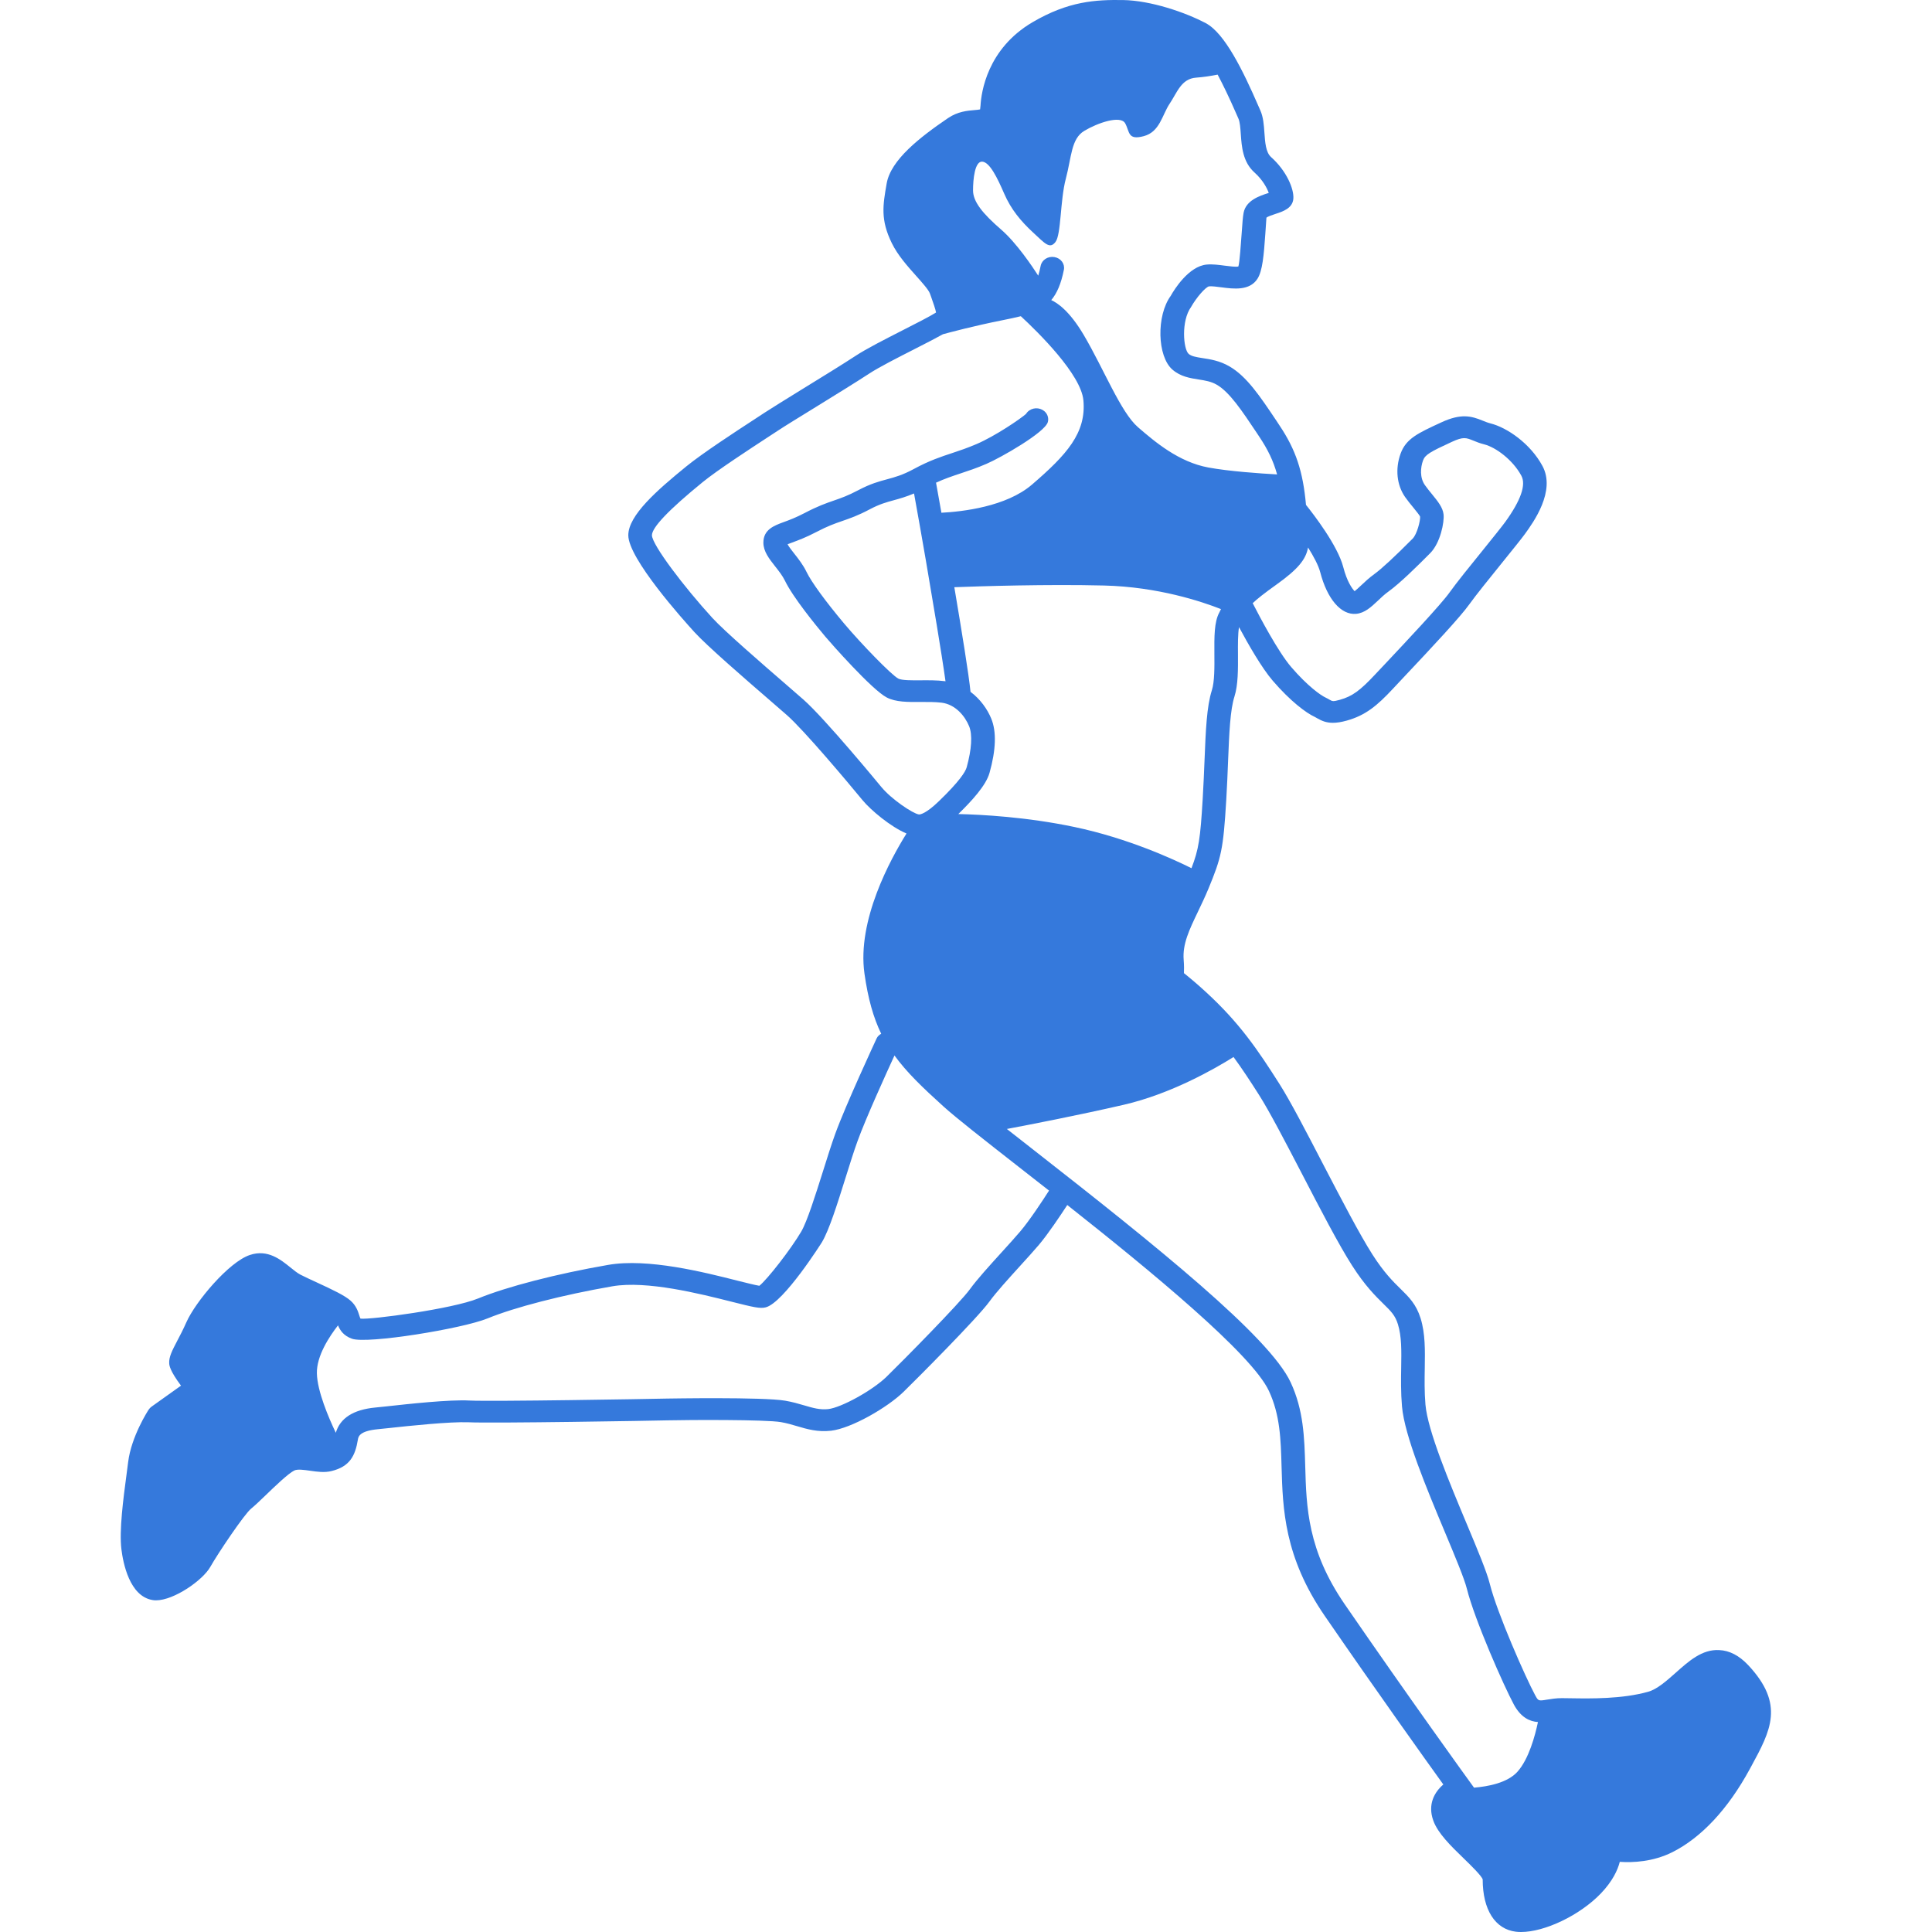
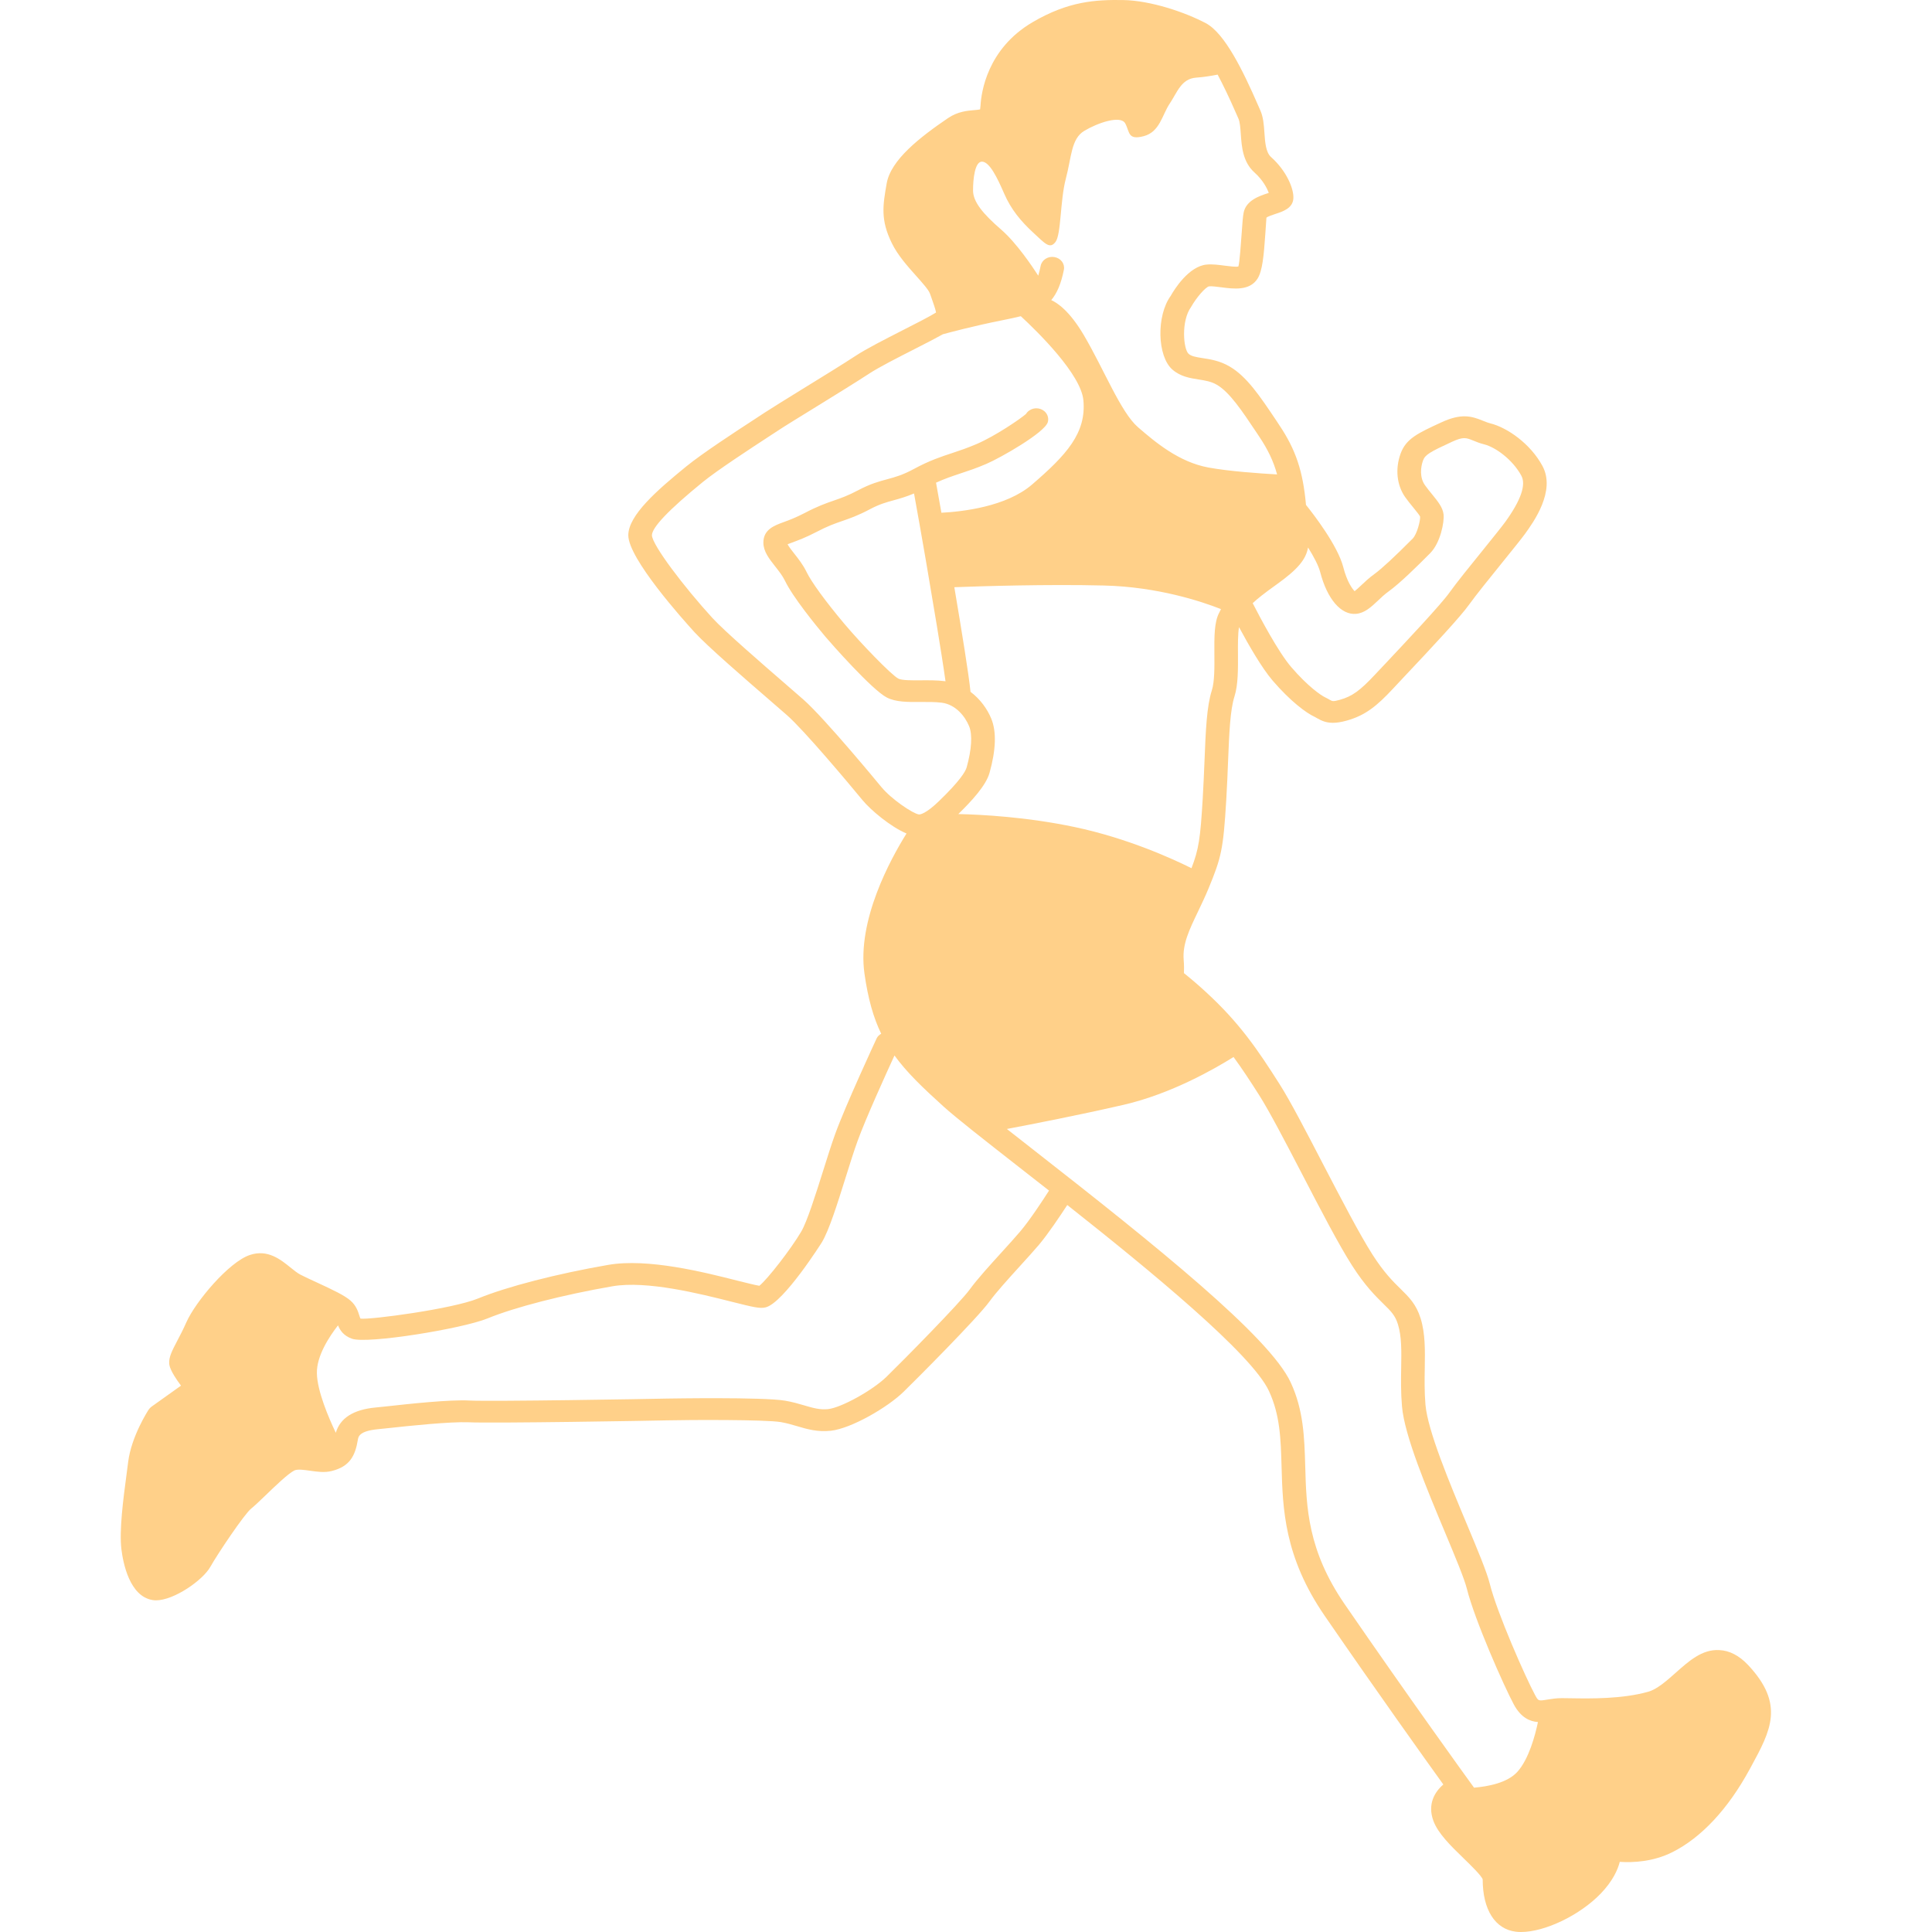
<svg xmlns="http://www.w3.org/2000/svg" width="48" height="48" viewBox="0 0 48 48" fill="none">
-   <path d="M43.431 41.367C43.209 41.132 42.968 41.006 42.714 40.996C42.286 40.971 41.952 41.275 41.627 41.564C41.403 41.762 41.173 41.967 40.952 42.03C40.308 42.213 39.509 42.201 39.033 42.193L38.805 42.19C38.667 42.19 38.545 42.209 38.435 42.227C38.217 42.263 38.219 42.261 38.137 42.11C37.904 41.679 37.194 40.074 37.014 39.351C36.941 39.056 36.712 38.51 36.447 37.876C36.012 36.838 35.471 35.545 35.415 34.898C35.388 34.576 35.393 34.276 35.398 33.986C35.405 33.546 35.412 33.131 35.294 32.752C35.185 32.403 35.006 32.227 34.799 32.024C34.614 31.843 34.384 31.617 34.096 31.165C33.781 30.672 33.323 29.79 32.879 28.938C32.457 28.124 32.058 27.355 31.788 26.931C31.245 26.077 30.796 25.413 29.959 24.645C29.734 24.438 29.587 24.318 29.49 24.238C29.459 24.213 29.434 24.194 29.415 24.178C29.415 24.172 29.415 24.166 29.415 24.159C29.417 24.092 29.42 23.995 29.408 23.845C29.377 23.455 29.547 23.101 29.762 22.652C29.848 22.472 29.94 22.281 30.026 22.073C30.341 21.307 30.392 21.115 30.466 19.874C30.486 19.531 30.5 19.211 30.511 18.916C30.54 18.203 30.563 17.64 30.67 17.304C30.762 17.015 30.759 16.625 30.757 16.248C30.755 16.018 30.754 15.747 30.783 15.581C31.014 16.011 31.349 16.596 31.62 16.911C32.062 17.424 32.45 17.713 32.666 17.812C32.687 17.823 32.707 17.834 32.725 17.845C32.831 17.905 32.943 17.958 33.115 17.958C33.209 17.958 33.321 17.942 33.46 17.903C33.928 17.772 34.214 17.533 34.608 17.111L34.876 16.825C35.582 16.076 36.29 15.319 36.508 15.01C36.657 14.8 37.016 14.356 37.331 13.966C37.579 13.659 37.801 13.384 37.886 13.267C38.098 12.974 38.659 12.198 38.321 11.575C38.02 11.019 37.443 10.622 37.029 10.519C36.955 10.5 36.895 10.474 36.837 10.451C36.556 10.336 36.301 10.266 35.811 10.493C35.225 10.763 34.932 10.898 34.797 11.271C34.66 11.65 34.703 12.052 34.909 12.348C34.974 12.44 35.044 12.526 35.111 12.607C35.177 12.689 35.269 12.801 35.282 12.834C35.291 12.935 35.204 13.274 35.098 13.381C34.642 13.84 34.32 14.137 34.142 14.265C34.017 14.355 33.908 14.457 33.81 14.55C33.762 14.595 33.701 14.653 33.655 14.688C33.59 14.621 33.464 14.445 33.373 14.089C33.234 13.553 32.634 12.776 32.447 12.544C32.372 11.708 32.194 11.173 31.785 10.564L31.716 10.459C31.302 9.841 30.976 9.353 30.547 9.104C30.307 8.963 30.069 8.926 29.878 8.897C29.703 8.87 29.601 8.851 29.532 8.792C29.399 8.677 29.34 7.973 29.592 7.627C29.726 7.389 29.949 7.135 30.038 7.114C30.118 7.108 30.235 7.124 30.351 7.139C30.644 7.177 31.048 7.231 31.243 6.923C31.365 6.73 31.399 6.355 31.437 5.804C31.45 5.626 31.459 5.468 31.464 5.409C31.493 5.379 31.624 5.336 31.694 5.313C31.872 5.255 32.114 5.175 32.133 4.937C32.151 4.692 31.964 4.246 31.579 3.902C31.448 3.785 31.431 3.537 31.414 3.297C31.401 3.107 31.387 2.91 31.313 2.744L31.262 2.628C30.881 1.753 30.428 0.824 29.958 0.576C29.45 0.307 28.59 0.012 27.9 0.001C27.223 -0.008 26.55 0.026 25.653 0.552C24.523 1.215 24.379 2.302 24.361 2.62C24.357 2.681 24.349 2.711 24.35 2.718C24.322 2.726 24.259 2.731 24.212 2.735C24.037 2.75 23.796 2.769 23.552 2.935C22.856 3.409 22.131 3.971 22.029 4.559C21.934 5.102 21.872 5.46 22.157 6.041C22.305 6.344 22.55 6.617 22.766 6.859C22.909 7.019 23.071 7.2 23.103 7.291L23.136 7.382C23.179 7.506 23.244 7.686 23.256 7.764C23.112 7.857 22.724 8.054 22.431 8.203C21.984 8.431 21.522 8.666 21.255 8.842C20.962 9.035 20.42 9.368 19.933 9.668C19.52 9.923 19.146 10.154 18.993 10.255L18.752 10.413C18.267 10.729 17.455 11.259 17.052 11.587C16.323 12.181 15.61 12.803 15.61 13.299C15.61 13.88 16.979 15.404 17.252 15.704C17.571 16.053 18.508 16.864 19.128 17.4L19.555 17.771C19.977 18.143 21.052 19.421 21.431 19.882C21.63 20.123 22.126 20.542 22.522 20.708C22.124 21.345 21.291 22.866 21.477 24.186C21.565 24.81 21.699 25.282 21.893 25.683C21.845 25.711 21.802 25.748 21.779 25.8C21.748 25.868 21.011 27.453 20.749 28.176C20.657 28.431 20.553 28.761 20.447 29.099C20.262 29.686 20.052 30.352 19.905 30.601C19.646 31.039 19.074 31.776 18.866 31.945C18.757 31.927 18.533 31.87 18.331 31.82C17.495 31.608 16.097 31.254 15.109 31.426C13.833 31.647 12.594 31.967 11.876 32.261C11.244 32.52 9.203 32.792 8.957 32.761C8.948 32.75 8.934 32.706 8.925 32.677C8.895 32.581 8.848 32.435 8.708 32.313C8.562 32.185 8.279 32.05 7.863 31.858C7.713 31.789 7.57 31.723 7.463 31.668C7.385 31.627 7.301 31.559 7.211 31.486C6.975 31.296 6.651 31.031 6.21 31.179C5.686 31.351 4.856 32.343 4.631 32.85C4.55 33.033 4.47 33.187 4.402 33.315C4.276 33.556 4.193 33.716 4.204 33.874C4.207 33.921 4.217 34.051 4.497 34.426L3.765 34.948C3.737 34.968 3.712 34.994 3.693 35.023C3.675 35.05 3.263 35.686 3.184 36.323L3.145 36.623C3.062 37.245 2.96 38.019 3.016 38.488C3.059 38.836 3.218 39.655 3.786 39.752C3.814 39.757 3.843 39.76 3.874 39.76C4.327 39.76 5.041 39.257 5.225 38.929C5.408 38.603 6.073 37.614 6.24 37.481C6.323 37.414 6.454 37.29 6.601 37.148C6.824 36.933 7.161 36.608 7.312 36.534C7.392 36.495 7.558 36.519 7.705 36.54C7.881 36.565 8.063 36.592 8.24 36.547C8.693 36.435 8.825 36.167 8.891 35.77C8.903 35.694 8.927 35.552 9.391 35.508L9.671 35.479C10.163 35.425 11.183 35.318 11.638 35.336C12.243 35.365 16.207 35.298 16.588 35.288C17.112 35.276 19.014 35.266 19.401 35.332C19.55 35.358 19.68 35.396 19.804 35.433C20.056 35.508 20.316 35.583 20.647 35.546C21.155 35.487 22.049 34.969 22.449 34.579C22.754 34.282 24.284 32.749 24.585 32.333C24.746 32.11 25.062 31.762 25.341 31.455C25.517 31.261 25.686 31.076 25.812 30.927C26.045 30.65 26.342 30.205 26.516 29.938C28.584 31.572 31.1 33.64 31.526 34.558C31.803 35.154 31.821 35.749 31.84 36.438C31.87 37.488 31.904 38.679 32.912 40.145C34.206 42.026 35.431 43.741 35.859 44.335C35.643 44.521 35.462 44.826 35.611 45.235C35.724 45.548 36.047 45.863 36.361 46.167C36.541 46.342 36.814 46.608 36.837 46.694C36.837 47.446 37.145 47.931 37.663 47.993C37.704 47.998 37.747 48 37.791 48C38.378 48 39.248 47.587 39.769 47.046C40.063 46.74 40.191 46.462 40.243 46.257C40.566 46.279 41.069 46.258 41.551 46.016C42.273 45.653 42.936 44.94 43.471 43.955L43.506 43.891C43.994 42.992 44.347 42.343 43.431 41.367L43.431 41.367ZM30.171 16.251C30.174 16.573 30.176 16.939 30.108 17.151C29.98 17.552 29.956 18.145 29.926 18.896C29.914 19.187 29.901 19.505 29.881 19.844C29.822 20.838 29.782 21.101 29.602 21.57C29.162 21.351 28.03 20.827 26.697 20.547C25.512 20.297 24.389 20.238 23.809 20.225C24.134 19.907 24.497 19.518 24.585 19.2C24.745 18.629 24.76 18.176 24.628 17.855C24.532 17.621 24.358 17.372 24.112 17.188C24.07 16.759 23.896 15.694 23.71 14.589C24.367 14.564 26.017 14.512 27.431 14.547C28.768 14.58 29.855 14.944 30.335 15.133C30.322 15.161 30.31 15.186 30.293 15.218C30.165 15.453 30.168 15.822 30.171 16.251L30.171 16.251ZM22.709 12.26C22.777 12.635 22.935 13.519 23 13.907L23.058 14.25C23.159 14.843 23.392 16.21 23.491 16.927C23.485 16.926 23.481 16.924 23.477 16.924C23.276 16.898 23.07 16.901 22.87 16.902C22.666 16.904 22.408 16.906 22.319 16.86C22.147 16.771 21.389 15.987 20.97 15.489C20.506 14.936 20.157 14.457 20.038 14.209C19.953 14.033 19.836 13.885 19.733 13.754C19.677 13.684 19.599 13.584 19.567 13.522C19.601 13.508 19.646 13.491 19.684 13.478C19.828 13.424 20.026 13.352 20.279 13.219C20.565 13.069 20.74 13.008 20.926 12.944C21.118 12.877 21.316 12.81 21.614 12.651C21.857 12.523 22.021 12.479 22.21 12.427C22.354 12.388 22.514 12.342 22.709 12.26L22.709 12.26ZM33.69 15.251C33.904 15.232 34.062 15.085 34.229 14.928C34.309 14.851 34.399 14.766 34.502 14.692C34.778 14.494 35.221 14.058 35.532 13.744C35.787 13.487 35.886 12.972 35.865 12.78C35.846 12.607 35.722 12.456 35.579 12.28C35.521 12.209 35.459 12.134 35.402 12.053C35.27 11.867 35.292 11.615 35.354 11.442C35.407 11.296 35.529 11.228 36.073 10.977C36.355 10.846 36.426 10.875 36.6 10.945C36.682 10.979 36.769 11.014 36.875 11.04C37.159 11.112 37.583 11.422 37.797 11.818C37.92 12.044 37.785 12.431 37.398 12.967C37.316 13.08 37.101 13.346 36.862 13.643C36.54 14.04 36.176 14.49 36.017 14.715C35.803 15.018 34.912 15.963 34.435 16.471L34.164 16.758C33.789 17.16 33.593 17.301 33.29 17.386C33.119 17.434 33.103 17.424 33.036 17.386C33.004 17.367 32.97 17.348 32.93 17.329C32.816 17.276 32.491 17.051 32.081 16.574C31.758 16.2 31.301 15.334 31.123 14.986C31.234 14.88 31.407 14.742 31.714 14.523C32.249 14.141 32.445 13.899 32.498 13.602C32.637 13.824 32.756 14.046 32.8 14.214C32.974 14.885 33.318 15.283 33.69 15.251L33.69 15.251ZM30.769 2.948C30.806 3.032 30.817 3.183 30.827 3.33C30.849 3.64 30.875 4.026 31.17 4.288C31.374 4.472 31.478 4.671 31.522 4.793C31.513 4.795 31.505 4.798 31.497 4.801C31.294 4.867 30.956 4.978 30.897 5.287C30.878 5.383 30.865 5.563 30.851 5.768C30.833 6.018 30.797 6.538 30.767 6.62C30.715 6.638 30.539 6.614 30.434 6.601C30.283 6.581 30.128 6.56 29.98 6.573C29.534 6.613 29.171 7.197 29.088 7.348C28.726 7.842 28.749 8.855 29.13 9.184C29.331 9.358 29.569 9.395 29.779 9.428C29.94 9.453 30.092 9.477 30.233 9.56C30.547 9.742 30.857 10.205 31.215 10.742L31.284 10.846C31.499 11.167 31.637 11.452 31.729 11.787C31.306 11.763 30.534 11.71 30.022 11.615C29.288 11.48 28.701 10.984 28.273 10.614C27.845 10.244 27.43 9.179 26.925 8.322C26.572 7.724 26.27 7.524 26.118 7.456C26.259 7.288 26.362 7.054 26.432 6.702C26.461 6.554 26.356 6.414 26.197 6.387C26.037 6.359 25.885 6.457 25.855 6.604C25.836 6.7 25.816 6.779 25.795 6.849C25.656 6.632 25.259 6.039 24.877 5.707C24.404 5.298 24.175 5.007 24.175 4.73C24.175 4.453 24.218 4.003 24.404 4.016C24.59 4.03 24.776 4.413 24.948 4.809C25.12 5.206 25.364 5.496 25.664 5.774C25.965 6.052 26.08 6.197 26.223 6.012C26.366 5.827 26.337 4.981 26.48 4.44C26.624 3.898 26.61 3.448 26.939 3.251C27.268 3.053 27.842 2.855 27.956 3.066C28.071 3.277 28.014 3.489 28.415 3.383C28.816 3.278 28.873 2.855 29.059 2.577C29.246 2.3 29.346 1.955 29.718 1.929C29.897 1.917 30.094 1.885 30.252 1.854C30.384 2.103 30.536 2.415 30.716 2.828L30.769 2.948ZM21.899 19.556C21.885 19.539 20.503 17.858 19.961 17.381L19.53 17.006C18.92 16.478 17.998 15.679 17.701 15.355C16.998 14.587 16.206 13.544 16.197 13.3C16.197 13.104 16.615 12.665 17.462 11.975C17.819 11.684 18.645 11.145 19.09 10.854L19.335 10.694C19.485 10.594 19.853 10.368 20.259 10.118C20.75 9.815 21.298 9.477 21.595 9.282C21.835 9.124 22.302 8.887 22.714 8.677C23.043 8.51 23.268 8.393 23.427 8.304C23.575 8.264 24.18 8.1 24.909 7.955C25.077 7.922 25.225 7.89 25.362 7.856C25.794 8.256 26.857 9.3 26.917 9.946C26.991 10.758 26.5 11.299 25.64 12.039C25.002 12.589 23.911 12.712 23.389 12.739C23.317 12.337 23.256 11.995 23.256 11.995L23.247 11.996C23.467 11.894 23.655 11.832 23.864 11.762C24.06 11.697 24.264 11.63 24.506 11.525C24.857 11.375 25.962 10.746 26.033 10.486C26.055 10.408 26.037 10.319 25.983 10.253C25.886 10.133 25.702 10.108 25.573 10.198C25.538 10.221 25.511 10.251 25.491 10.284C25.352 10.406 24.733 10.831 24.259 11.034C24.034 11.13 23.847 11.193 23.666 11.253C23.383 11.346 23.089 11.443 22.704 11.652C22.425 11.803 22.24 11.853 22.045 11.906C21.839 11.961 21.625 12.019 21.321 12.18C21.064 12.316 20.897 12.374 20.72 12.435C20.52 12.504 20.314 12.576 19.989 12.747C19.77 12.861 19.602 12.924 19.466 12.973C19.232 13.059 18.966 13.157 18.966 13.481C18.966 13.7 19.108 13.88 19.258 14.071C19.348 14.185 19.441 14.303 19.501 14.426C19.699 14.838 20.27 15.537 20.506 15.818C20.647 15.985 21.665 17.14 22.032 17.329C22.255 17.445 22.556 17.443 22.875 17.44C23.054 17.44 23.237 17.438 23.395 17.458C23.739 17.502 23.974 17.79 24.078 18.044C24.163 18.253 24.141 18.615 24.017 19.063C23.986 19.174 23.841 19.409 23.328 19.904C23.009 20.213 22.863 20.238 22.83 20.235C22.68 20.214 22.144 19.854 21.899 19.555L21.899 19.556ZM25.349 30.593C25.226 30.738 25.062 30.918 24.891 31.107C24.588 31.44 24.275 31.785 24.096 32.032C23.852 32.37 22.445 33.796 22.024 34.207C21.678 34.543 20.906 34.971 20.575 35.009C20.373 35.03 20.201 34.982 19.983 34.917C19.838 34.874 19.684 34.83 19.508 34.8C18.961 34.705 16.596 34.747 16.573 34.747C16.058 34.759 12.227 34.823 11.668 34.796C11.169 34.768 10.149 34.881 9.602 34.941L9.331 34.969C8.773 35.021 8.448 35.237 8.343 35.597C8.164 35.221 7.882 34.563 7.873 34.12C7.863 33.688 8.182 33.205 8.398 32.928C8.446 33.047 8.534 33.187 8.747 33.261C9.133 33.395 11.49 33.011 12.115 32.755C12.794 32.477 13.983 32.171 15.217 31.957C16.072 31.811 17.39 32.142 18.177 32.341C18.722 32.478 18.886 32.518 19.026 32.48C19.473 32.363 20.413 30.875 20.422 30.86C20.6 30.559 20.8 29.924 21.011 29.25C21.115 28.918 21.216 28.595 21.307 28.346C21.506 27.795 22.012 26.682 22.223 26.223C22.528 26.644 22.923 27.022 23.442 27.491C23.757 27.776 24.434 28.305 25.291 28.976C25.532 29.164 25.792 29.367 26.063 29.58C25.91 29.819 25.585 30.315 25.349 30.593L25.349 30.593ZM33.408 39.856C32.487 38.515 32.456 37.452 32.428 36.423C32.407 35.709 32.387 35.035 32.066 34.344C31.539 33.21 28.741 30.963 25.671 28.563C25.437 28.38 25.218 28.209 25.015 28.049C25.599 27.939 26.793 27.707 27.919 27.448C29.097 27.176 30.182 26.553 30.647 26.261C30.86 26.552 31.061 26.858 31.282 27.206C31.539 27.61 31.934 28.369 32.351 29.171C32.799 30.035 33.262 30.927 33.591 31.44C33.913 31.945 34.179 32.205 34.372 32.395C34.559 32.578 34.662 32.679 34.731 32.901C34.825 33.203 34.819 33.563 34.812 33.979C34.807 34.267 34.802 34.594 34.832 34.941C34.893 35.666 35.452 37 35.901 38.072C36.147 38.66 36.38 39.216 36.444 39.472C36.636 40.245 37.365 41.892 37.613 42.352C37.789 42.674 38.007 42.769 38.21 42.784C38.139 43.122 37.984 43.7 37.702 44.017C37.453 44.296 36.968 44.385 36.622 44.414L36.507 44.255C36.491 44.235 35.001 42.172 33.408 39.856L33.408 39.856Z" fill="#3579DC" />
+   <path d="M43.431 41.367C43.209 41.132 42.968 41.006 42.714 40.996C42.286 40.971 41.952 41.275 41.627 41.564C41.403 41.762 41.173 41.967 40.952 42.03C40.308 42.213 39.509 42.201 39.033 42.193L38.805 42.19C38.667 42.19 38.545 42.209 38.435 42.227C38.217 42.263 38.219 42.261 38.137 42.11C37.904 41.679 37.194 40.074 37.014 39.351C36.941 39.056 36.712 38.51 36.447 37.876C36.012 36.838 35.471 35.545 35.415 34.898C35.388 34.576 35.393 34.276 35.398 33.986C35.405 33.546 35.412 33.131 35.294 32.752C35.185 32.403 35.006 32.227 34.799 32.024C34.614 31.843 34.384 31.617 34.096 31.165C33.781 30.672 33.323 29.79 32.879 28.938C32.457 28.124 32.058 27.355 31.788 26.931C31.245 26.077 30.796 25.413 29.959 24.645C29.734 24.438 29.587 24.318 29.49 24.238C29.459 24.213 29.434 24.194 29.415 24.178C29.415 24.172 29.415 24.166 29.415 24.159C29.417 24.092 29.42 23.995 29.408 23.845C29.377 23.455 29.547 23.101 29.762 22.652C29.848 22.472 29.94 22.281 30.026 22.073C30.341 21.307 30.392 21.115 30.466 19.874C30.486 19.531 30.5 19.211 30.511 18.916C30.54 18.203 30.563 17.64 30.67 17.304C30.762 17.015 30.759 16.625 30.757 16.248C30.755 16.018 30.754 15.747 30.783 15.581C31.014 16.011 31.349 16.596 31.62 16.911C32.062 17.424 32.45 17.713 32.666 17.812C32.687 17.823 32.707 17.834 32.725 17.845C32.831 17.905 32.943 17.958 33.115 17.958C33.209 17.958 33.321 17.942 33.46 17.903C33.928 17.772 34.214 17.533 34.608 17.111L34.876 16.825C35.582 16.076 36.29 15.319 36.508 15.01C36.657 14.8 37.016 14.356 37.331 13.966C37.579 13.659 37.801 13.384 37.886 13.267C38.098 12.974 38.659 12.198 38.321 11.575C38.02 11.019 37.443 10.622 37.029 10.519C36.955 10.5 36.895 10.474 36.837 10.451C36.556 10.336 36.301 10.266 35.811 10.493C35.225 10.763 34.932 10.898 34.797 11.271C34.66 11.65 34.703 12.052 34.909 12.348C34.974 12.44 35.044 12.526 35.111 12.607C35.177 12.689 35.269 12.801 35.282 12.834C35.291 12.935 35.204 13.274 35.098 13.381C34.642 13.84 34.32 14.137 34.142 14.265C34.017 14.355 33.908 14.457 33.81 14.55C33.762 14.595 33.701 14.653 33.655 14.688C33.59 14.621 33.464 14.445 33.373 14.089C33.234 13.553 32.634 12.776 32.447 12.544C32.372 11.708 32.194 11.173 31.785 10.564L31.716 10.459C31.302 9.841 30.976 9.353 30.547 9.104C30.307 8.963 30.069 8.926 29.878 8.897C29.703 8.87 29.601 8.851 29.532 8.792C29.399 8.677 29.34 7.973 29.592 7.627C29.726 7.389 29.949 7.135 30.038 7.114C30.118 7.108 30.235 7.124 30.351 7.139C30.644 7.177 31.048 7.231 31.243 6.923C31.365 6.73 31.399 6.355 31.437 5.804C31.45 5.626 31.459 5.468 31.464 5.409C31.493 5.379 31.624 5.336 31.694 5.313C31.872 5.255 32.114 5.175 32.133 4.937C32.151 4.692 31.964 4.246 31.579 3.902C31.448 3.785 31.431 3.537 31.414 3.297C31.401 3.107 31.387 2.91 31.313 2.744L31.262 2.628C30.881 1.753 30.428 0.824 29.958 0.576C29.45 0.307 28.59 0.012 27.9 0.001C27.223 -0.008 26.55 0.026 25.653 0.552C24.523 1.215 24.379 2.302 24.361 2.62C24.357 2.681 24.349 2.711 24.35 2.718C24.322 2.726 24.259 2.731 24.212 2.735C24.037 2.75 23.796 2.769 23.552 2.935C22.856 3.409 22.131 3.971 22.029 4.559C21.934 5.102 21.872 5.46 22.157 6.041C22.305 6.344 22.55 6.617 22.766 6.859C22.909 7.019 23.071 7.2 23.103 7.291L23.136 7.382C23.179 7.506 23.244 7.686 23.256 7.764C23.112 7.857 22.724 8.054 22.431 8.203C21.984 8.431 21.522 8.666 21.255 8.842C20.962 9.035 20.42 9.368 19.933 9.668C19.52 9.923 19.146 10.154 18.993 10.255L18.752 10.413C18.267 10.729 17.455 11.259 17.052 11.587C16.323 12.181 15.61 12.803 15.61 13.299C15.61 13.88 16.979 15.404 17.252 15.704C17.571 16.053 18.508 16.864 19.128 17.4L19.555 17.771C19.977 18.143 21.052 19.421 21.431 19.882C21.63 20.123 22.126 20.542 22.522 20.708C22.124 21.345 21.291 22.866 21.477 24.186C21.565 24.81 21.699 25.282 21.893 25.683C21.845 25.711 21.802 25.748 21.779 25.8C21.748 25.868 21.011 27.453 20.749 28.176C20.657 28.431 20.553 28.761 20.447 29.099C20.262 29.686 20.052 30.352 19.905 30.601C19.646 31.039 19.074 31.776 18.866 31.945C18.757 31.927 18.533 31.87 18.331 31.82C17.495 31.608 16.097 31.254 15.109 31.426C13.833 31.647 12.594 31.967 11.876 32.261C11.244 32.52 9.203 32.792 8.957 32.761C8.948 32.75 8.934 32.706 8.925 32.677C8.895 32.581 8.848 32.435 8.708 32.313C8.562 32.185 8.279 32.05 7.863 31.858C7.713 31.789 7.57 31.723 7.463 31.668C7.385 31.627 7.301 31.559 7.211 31.486C6.975 31.296 6.651 31.031 6.21 31.179C5.686 31.351 4.856 32.343 4.631 32.85C4.55 33.033 4.47 33.187 4.402 33.315C4.276 33.556 4.193 33.716 4.204 33.874C4.207 33.921 4.217 34.051 4.497 34.426L3.765 34.948C3.737 34.968 3.712 34.994 3.693 35.023C3.675 35.05 3.263 35.686 3.184 36.323L3.145 36.623C3.062 37.245 2.96 38.019 3.016 38.488C3.059 38.836 3.218 39.655 3.786 39.752C3.814 39.757 3.843 39.76 3.874 39.76C4.327 39.76 5.041 39.257 5.225 38.929C5.408 38.603 6.073 37.614 6.24 37.481C6.323 37.414 6.454 37.29 6.601 37.148C6.824 36.933 7.161 36.608 7.312 36.534C7.392 36.495 7.558 36.519 7.705 36.54C7.881 36.565 8.063 36.592 8.24 36.547C8.693 36.435 8.825 36.167 8.891 35.77C8.903 35.694 8.927 35.552 9.391 35.508L9.671 35.479C10.163 35.425 11.183 35.318 11.638 35.336C12.243 35.365 16.207 35.298 16.588 35.288C17.112 35.276 19.014 35.266 19.401 35.332C19.55 35.358 19.68 35.396 19.804 35.433C20.056 35.508 20.316 35.583 20.647 35.546C21.155 35.487 22.049 34.969 22.449 34.579C22.754 34.282 24.284 32.749 24.585 32.333C24.746 32.11 25.062 31.762 25.341 31.455C25.517 31.261 25.686 31.076 25.812 30.927C26.045 30.65 26.342 30.205 26.516 29.938C28.584 31.572 31.1 33.64 31.526 34.558C31.803 35.154 31.821 35.749 31.84 36.438C31.87 37.488 31.904 38.679 32.912 40.145C34.206 42.026 35.431 43.741 35.859 44.335C35.643 44.521 35.462 44.826 35.611 45.235C35.724 45.548 36.047 45.863 36.361 46.167C36.541 46.342 36.814 46.608 36.837 46.694C36.837 47.446 37.145 47.931 37.663 47.993C37.704 47.998 37.747 48 37.791 48C38.378 48 39.248 47.587 39.769 47.046C40.063 46.74 40.191 46.462 40.243 46.257C40.566 46.279 41.069 46.258 41.551 46.016C42.273 45.653 42.936 44.94 43.471 43.955L43.506 43.891C43.994 42.992 44.347 42.343 43.431 41.367L43.431 41.367ZM30.171 16.251C30.174 16.573 30.176 16.939 30.108 17.151C29.98 17.552 29.956 18.145 29.926 18.896C29.914 19.187 29.901 19.505 29.881 19.844C29.822 20.838 29.782 21.101 29.602 21.57C29.162 21.351 28.03 20.827 26.697 20.547C25.512 20.297 24.389 20.238 23.809 20.225C24.134 19.907 24.497 19.518 24.585 19.2C24.745 18.629 24.76 18.176 24.628 17.855C24.532 17.621 24.358 17.372 24.112 17.188C24.07 16.759 23.896 15.694 23.71 14.589C24.367 14.564 26.017 14.512 27.431 14.547C28.768 14.58 29.855 14.944 30.335 15.133C30.322 15.161 30.31 15.186 30.293 15.218C30.165 15.453 30.168 15.822 30.171 16.251L30.171 16.251ZM22.709 12.26C22.777 12.635 22.935 13.519 23 13.907L23.058 14.25C23.159 14.843 23.392 16.21 23.491 16.927C23.485 16.926 23.481 16.924 23.477 16.924C23.276 16.898 23.07 16.901 22.87 16.902C22.666 16.904 22.408 16.906 22.319 16.86C22.147 16.771 21.389 15.987 20.97 15.489C20.506 14.936 20.157 14.457 20.038 14.209C19.953 14.033 19.836 13.885 19.733 13.754C19.677 13.684 19.599 13.584 19.567 13.522C19.601 13.508 19.646 13.491 19.684 13.478C19.828 13.424 20.026 13.352 20.279 13.219C20.565 13.069 20.74 13.008 20.926 12.944C21.118 12.877 21.316 12.81 21.614 12.651C21.857 12.523 22.021 12.479 22.21 12.427C22.354 12.388 22.514 12.342 22.709 12.26L22.709 12.26ZM33.69 15.251C33.904 15.232 34.062 15.085 34.229 14.928C34.309 14.851 34.399 14.766 34.502 14.692C34.778 14.494 35.221 14.058 35.532 13.744C35.787 13.487 35.886 12.972 35.865 12.78C35.846 12.607 35.722 12.456 35.579 12.28C35.521 12.209 35.459 12.134 35.402 12.053C35.27 11.867 35.292 11.615 35.354 11.442C35.407 11.296 35.529 11.228 36.073 10.977C36.355 10.846 36.426 10.875 36.6 10.945C36.682 10.979 36.769 11.014 36.875 11.04C37.159 11.112 37.583 11.422 37.797 11.818C37.92 12.044 37.785 12.431 37.398 12.967C37.316 13.08 37.101 13.346 36.862 13.643C36.54 14.04 36.176 14.49 36.017 14.715C35.803 15.018 34.912 15.963 34.435 16.471L34.164 16.758C33.789 17.16 33.593 17.301 33.29 17.386C33.119 17.434 33.103 17.424 33.036 17.386C33.004 17.367 32.97 17.348 32.93 17.329C32.816 17.276 32.491 17.051 32.081 16.574C31.758 16.2 31.301 15.334 31.123 14.986C31.234 14.88 31.407 14.742 31.714 14.523C32.249 14.141 32.445 13.899 32.498 13.602C32.637 13.824 32.756 14.046 32.8 14.214C32.974 14.885 33.318 15.283 33.69 15.251L33.69 15.251ZM30.769 2.948C30.806 3.032 30.817 3.183 30.827 3.33C30.849 3.64 30.875 4.026 31.17 4.288C31.374 4.472 31.478 4.671 31.522 4.793C31.513 4.795 31.505 4.798 31.497 4.801C31.294 4.867 30.956 4.978 30.897 5.287C30.878 5.383 30.865 5.563 30.851 5.768C30.833 6.018 30.797 6.538 30.767 6.62C30.715 6.638 30.539 6.614 30.434 6.601C30.283 6.581 30.128 6.56 29.98 6.573C29.534 6.613 29.171 7.197 29.088 7.348C28.726 7.842 28.749 8.855 29.13 9.184C29.331 9.358 29.569 9.395 29.779 9.428C29.94 9.453 30.092 9.477 30.233 9.56C30.547 9.742 30.857 10.205 31.215 10.742L31.284 10.846C31.499 11.167 31.637 11.452 31.729 11.787C31.306 11.763 30.534 11.71 30.022 11.615C29.288 11.48 28.701 10.984 28.273 10.614C27.845 10.244 27.43 9.179 26.925 8.322C26.572 7.724 26.27 7.524 26.118 7.456C26.259 7.288 26.362 7.054 26.432 6.702C26.461 6.554 26.356 6.414 26.197 6.387C26.037 6.359 25.885 6.457 25.855 6.604C25.836 6.7 25.816 6.779 25.795 6.849C25.656 6.632 25.259 6.039 24.877 5.707C24.404 5.298 24.175 5.007 24.175 4.73C24.175 4.453 24.218 4.003 24.404 4.016C24.59 4.03 24.776 4.413 24.948 4.809C25.12 5.206 25.364 5.496 25.664 5.774C25.965 6.052 26.08 6.197 26.223 6.012C26.366 5.827 26.337 4.981 26.48 4.44C26.624 3.898 26.61 3.448 26.939 3.251C27.268 3.053 27.842 2.855 27.956 3.066C28.071 3.277 28.014 3.489 28.415 3.383C28.816 3.278 28.873 2.855 29.059 2.577C29.246 2.3 29.346 1.955 29.718 1.929C29.897 1.917 30.094 1.885 30.252 1.854C30.384 2.103 30.536 2.415 30.716 2.828L30.769 2.948ZM21.899 19.556C21.885 19.539 20.503 17.858 19.961 17.381L19.53 17.006C18.92 16.478 17.998 15.679 17.701 15.355C16.998 14.587 16.206 13.544 16.197 13.3C16.197 13.104 16.615 12.665 17.462 11.975C17.819 11.684 18.645 11.145 19.09 10.854L19.335 10.694C19.485 10.594 19.853 10.368 20.259 10.118C20.75 9.815 21.298 9.477 21.595 9.282C21.835 9.124 22.302 8.887 22.714 8.677C23.043 8.51 23.268 8.393 23.427 8.304C23.575 8.264 24.18 8.1 24.909 7.955C25.077 7.922 25.225 7.89 25.362 7.856C25.794 8.256 26.857 9.3 26.917 9.946C26.991 10.758 26.5 11.299 25.64 12.039C25.002 12.589 23.911 12.712 23.389 12.739C23.317 12.337 23.256 11.995 23.256 11.995L23.247 11.996C23.467 11.894 23.655 11.832 23.864 11.762C24.06 11.697 24.264 11.63 24.506 11.525C24.857 11.375 25.962 10.746 26.033 10.486C26.055 10.408 26.037 10.319 25.983 10.253C25.886 10.133 25.702 10.108 25.573 10.198C25.538 10.221 25.511 10.251 25.491 10.284C25.352 10.406 24.733 10.831 24.259 11.034C24.034 11.13 23.847 11.193 23.666 11.253C23.383 11.346 23.089 11.443 22.704 11.652C22.425 11.803 22.24 11.853 22.045 11.906C21.839 11.961 21.625 12.019 21.321 12.18C21.064 12.316 20.897 12.374 20.72 12.435C20.52 12.504 20.314 12.576 19.989 12.747C19.77 12.861 19.602 12.924 19.466 12.973C19.232 13.059 18.966 13.157 18.966 13.481C18.966 13.7 19.108 13.88 19.258 14.071C19.348 14.185 19.441 14.303 19.501 14.426C19.699 14.838 20.27 15.537 20.506 15.818C20.647 15.985 21.665 17.14 22.032 17.329C22.255 17.445 22.556 17.443 22.875 17.44C23.054 17.44 23.237 17.438 23.395 17.458C23.739 17.502 23.974 17.79 24.078 18.044C24.163 18.253 24.141 18.615 24.017 19.063C23.986 19.174 23.841 19.409 23.328 19.904C23.009 20.213 22.863 20.238 22.83 20.235C22.68 20.214 22.144 19.854 21.899 19.555L21.899 19.556ZM25.349 30.593C25.226 30.738 25.062 30.918 24.891 31.107C24.588 31.44 24.275 31.785 24.096 32.032C23.852 32.37 22.445 33.796 22.024 34.207C21.678 34.543 20.906 34.971 20.575 35.009C20.373 35.03 20.201 34.982 19.983 34.917C19.838 34.874 19.684 34.83 19.508 34.8C18.961 34.705 16.596 34.747 16.573 34.747C16.058 34.759 12.227 34.823 11.668 34.796C11.169 34.768 10.149 34.881 9.602 34.941L9.331 34.969C8.773 35.021 8.448 35.237 8.343 35.597C8.164 35.221 7.882 34.563 7.873 34.12C7.863 33.688 8.182 33.205 8.398 32.928C8.446 33.047 8.534 33.187 8.747 33.261C9.133 33.395 11.49 33.011 12.115 32.755C12.794 32.477 13.983 32.171 15.217 31.957C16.072 31.811 17.39 32.142 18.177 32.341C18.722 32.478 18.886 32.518 19.026 32.48C19.473 32.363 20.413 30.875 20.422 30.86C20.6 30.559 20.8 29.924 21.011 29.25C21.115 28.918 21.216 28.595 21.307 28.346C21.506 27.795 22.012 26.682 22.223 26.223C22.528 26.644 22.923 27.022 23.442 27.491C23.757 27.776 24.434 28.305 25.291 28.976C25.532 29.164 25.792 29.367 26.063 29.58C25.91 29.819 25.585 30.315 25.349 30.593L25.349 30.593ZM33.408 39.856C32.487 38.515 32.456 37.452 32.428 36.423C32.407 35.709 32.387 35.035 32.066 34.344C31.539 33.21 28.741 30.963 25.671 28.563C25.437 28.38 25.218 28.209 25.015 28.049C25.599 27.939 26.793 27.707 27.919 27.448C29.097 27.176 30.182 26.553 30.647 26.261C30.86 26.552 31.061 26.858 31.282 27.206C31.539 27.61 31.934 28.369 32.351 29.171C32.799 30.035 33.262 30.927 33.591 31.44C33.913 31.945 34.179 32.205 34.372 32.395C34.559 32.578 34.662 32.679 34.731 32.901C34.825 33.203 34.819 33.563 34.812 33.979C34.807 34.267 34.802 34.594 34.832 34.941C34.893 35.666 35.452 37 35.901 38.072C36.147 38.66 36.38 39.216 36.444 39.472C36.636 40.245 37.365 41.892 37.613 42.352C37.789 42.674 38.007 42.769 38.21 42.784C38.139 43.122 37.984 43.7 37.702 44.017C37.453 44.296 36.968 44.385 36.622 44.414L36.507 44.255C36.491 44.235 35.001 42.172 33.408 39.856L33.408 39.856Z" fill="#FFD089" />
</svg>
